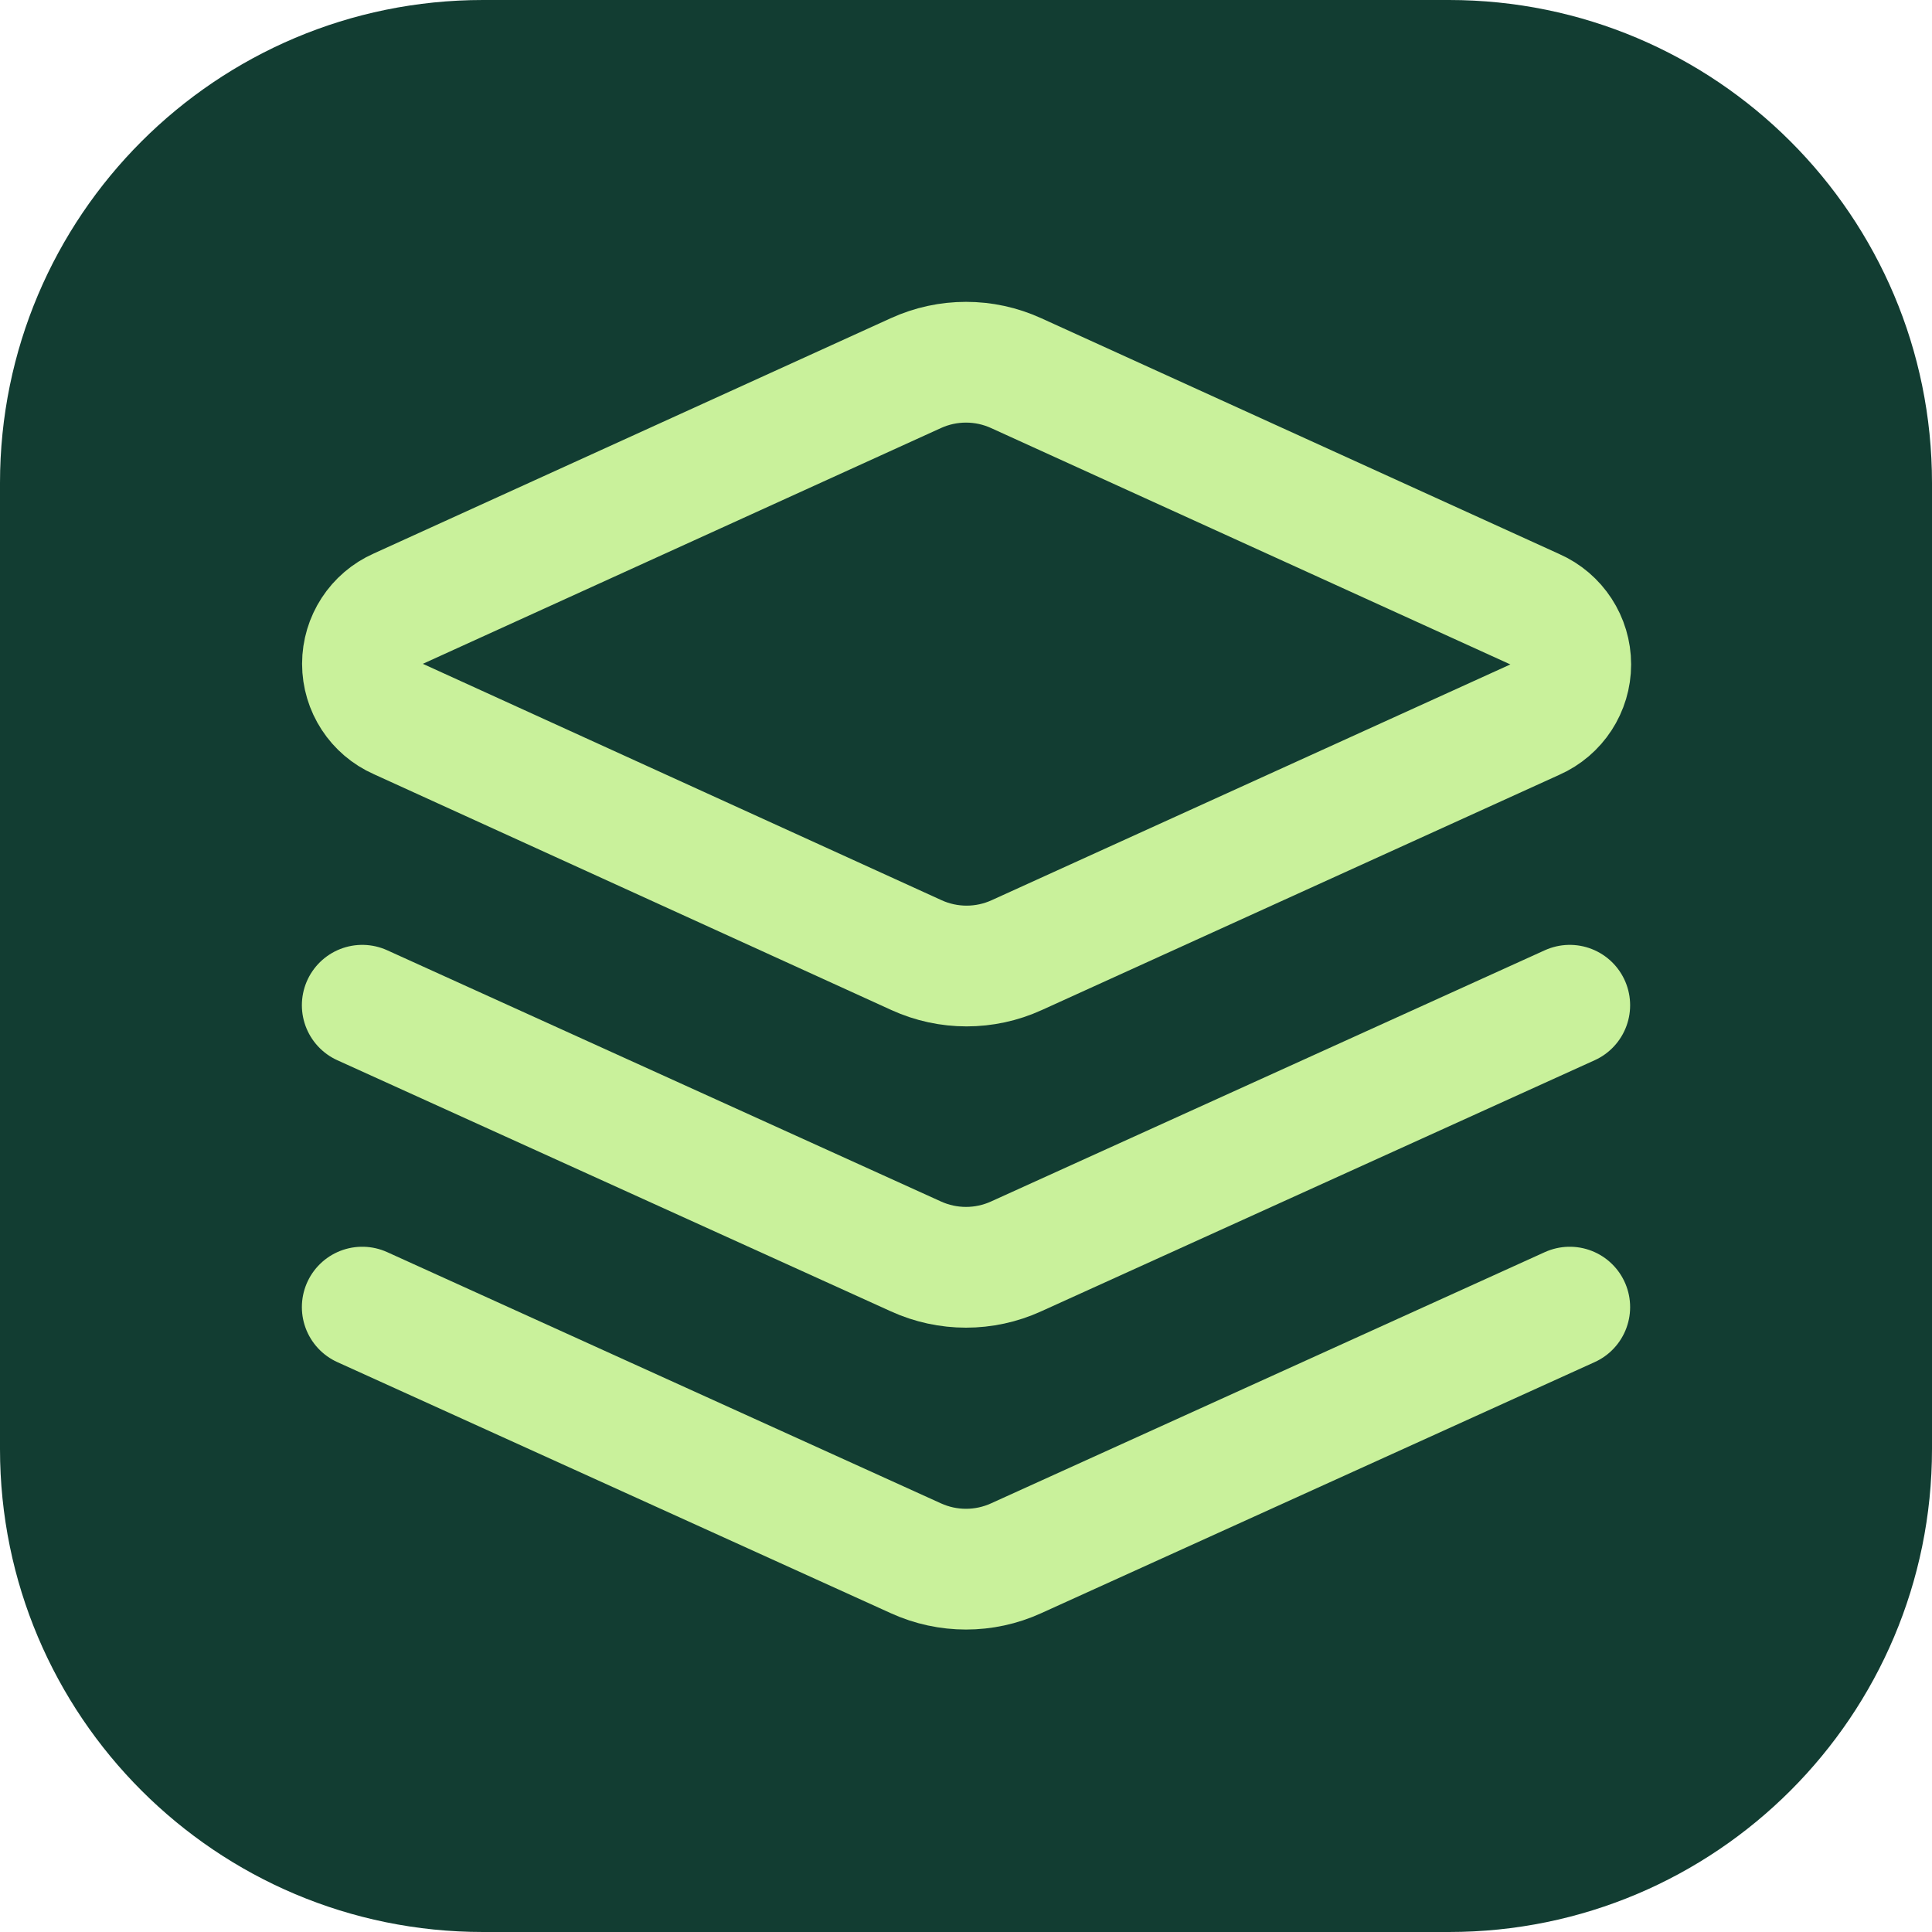
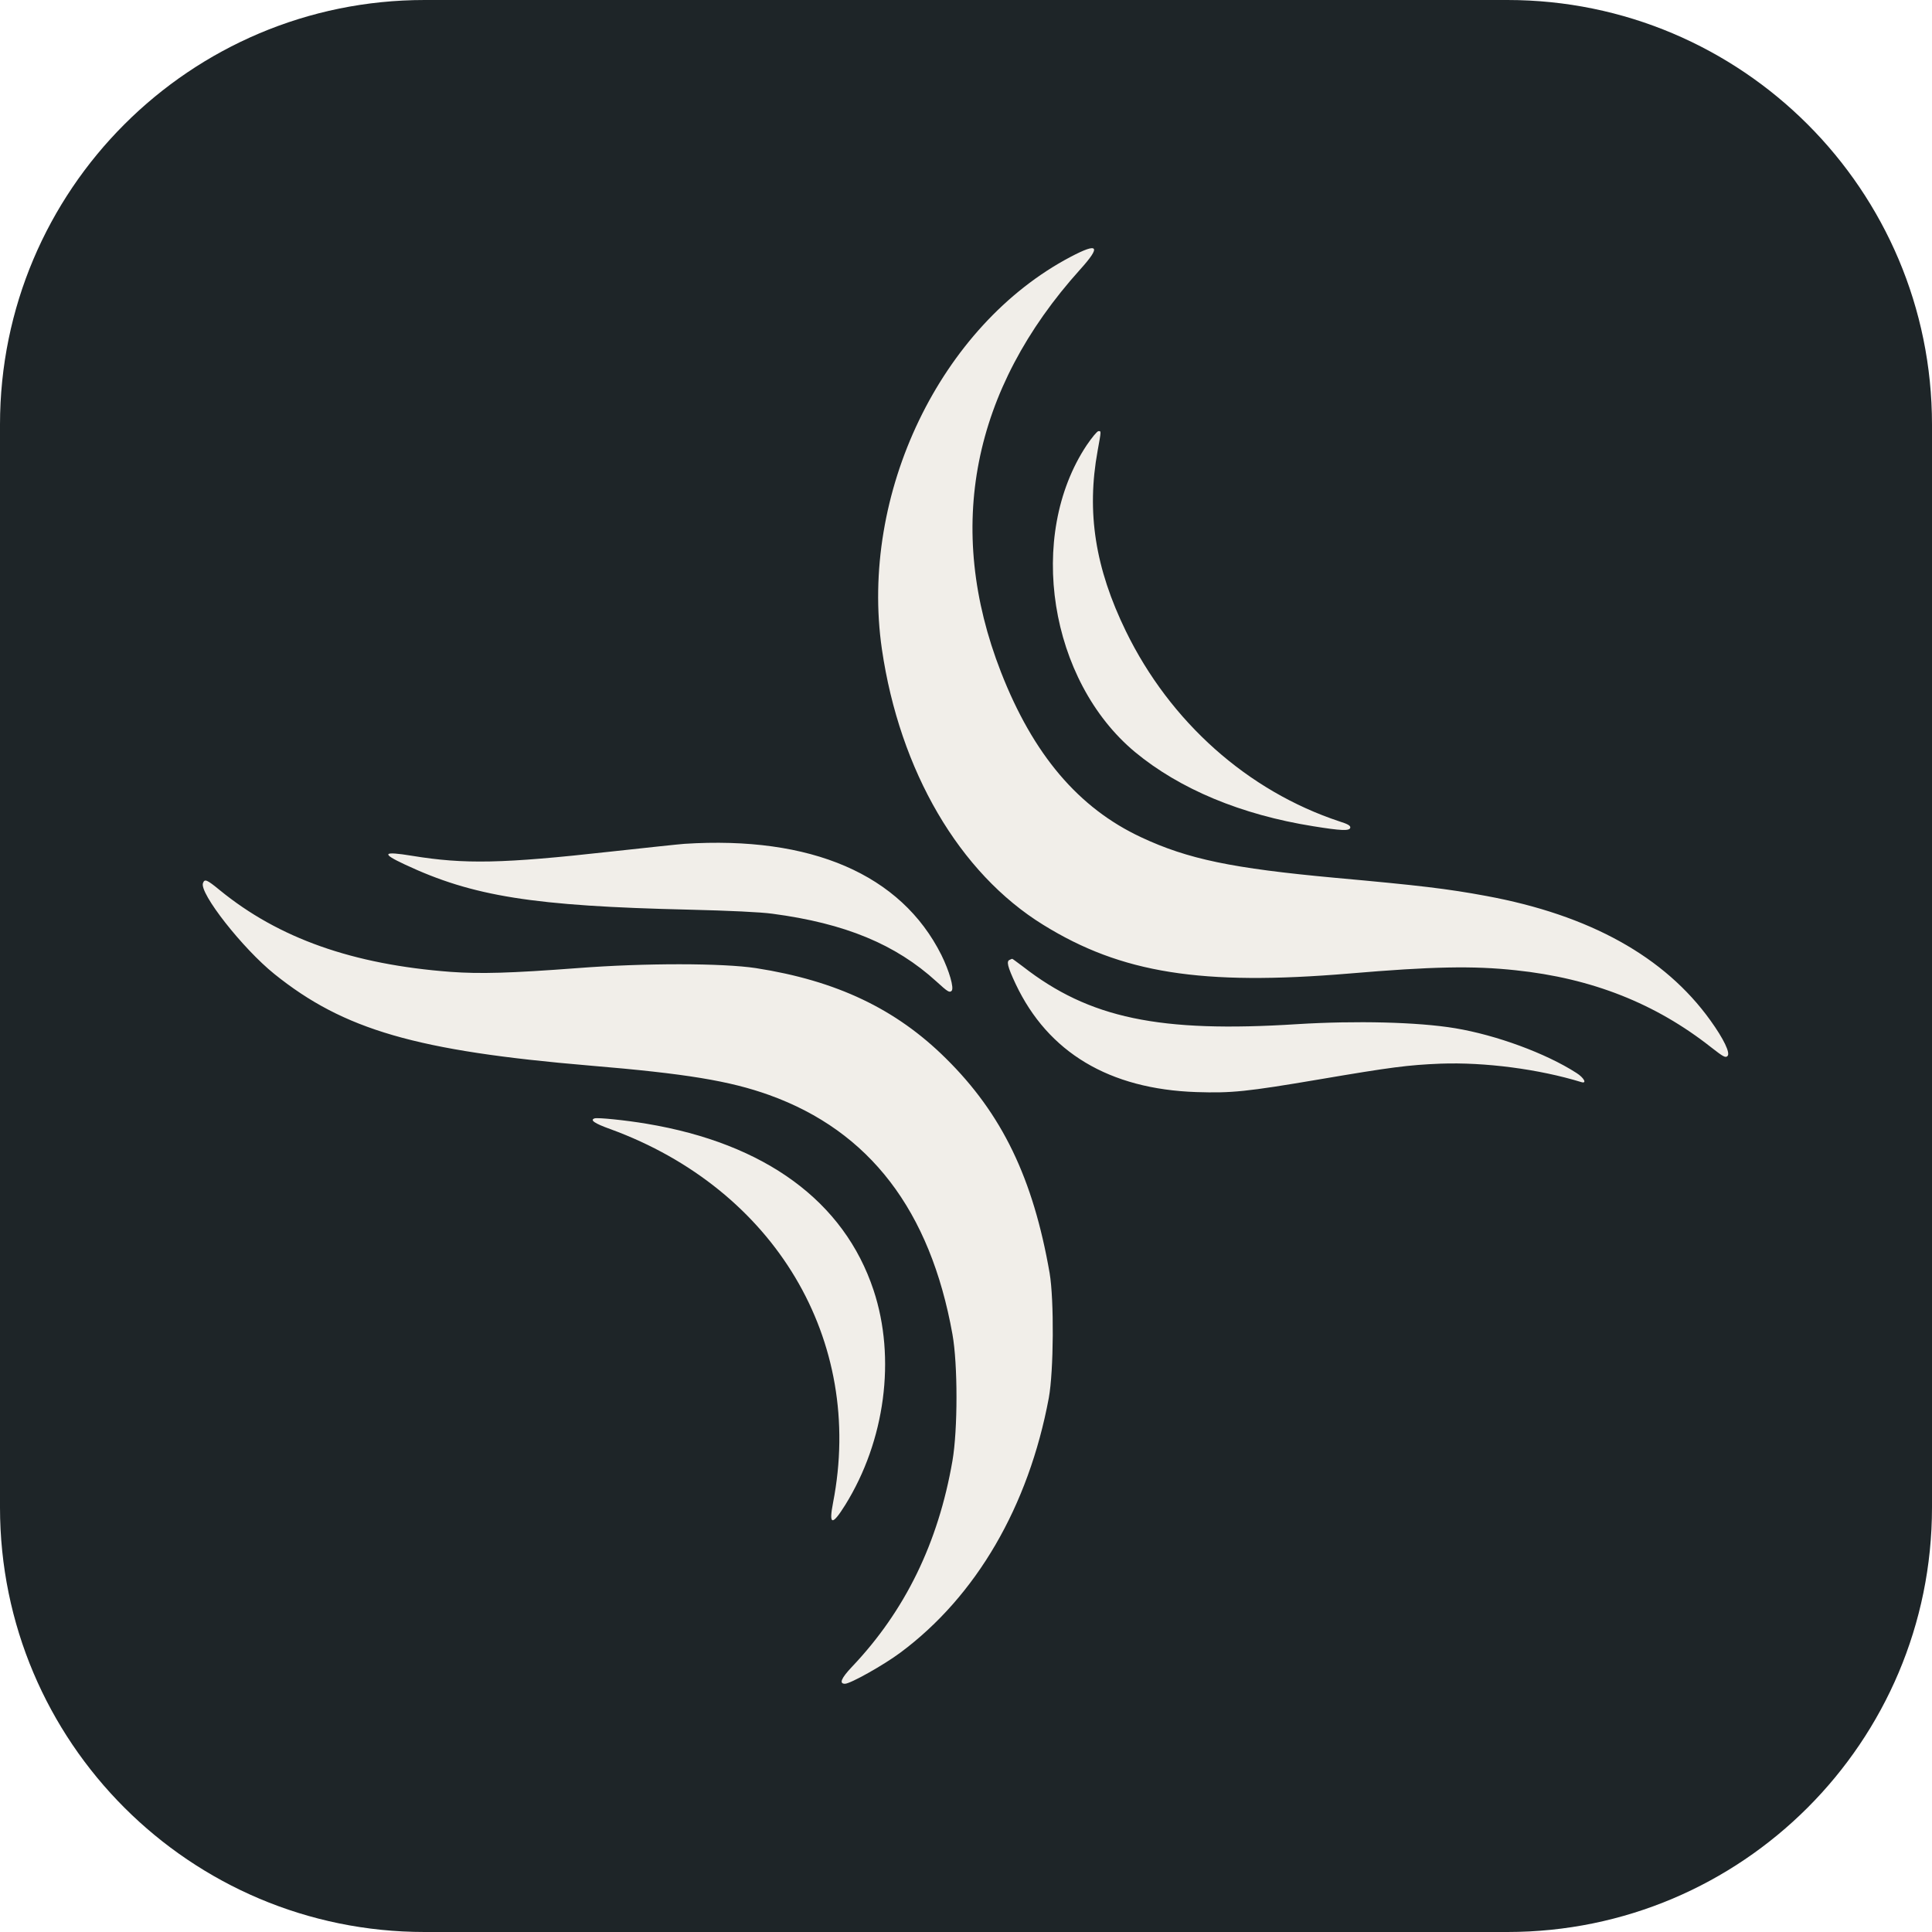
- <svg xmlns="http://www.w3.org/2000/svg" viewBox="0 0 32 32">
-   <rect width="32" height="32" rx="8" fill="#123d32" />
-   <g transform="translate(4 4)" fill="none" stroke="#c9f19b" stroke-width="2" stroke-linecap="round" stroke-linejoin="round">
-     <path d="M12.83 2.18a2 2 0 0 0-1.66 0L2.6 6.08a1 1 0 0 0 0 1.83l8.58 3.91a2 2 0 0 0 1.66 0l8.58-3.9a1 1 0 0 0 0-1.83Z" />
-     <path d="m22 17.65-9.17 4.16a2 2 0 0 1-1.66 0L2 17.65" />
-     <path d="m22 12.65-9.17 4.16a2 2 0 0 1-1.66 0L2 12.65" />
-   </g>
+ <svg xmlns="http://www.w3.org/2000/svg" viewBox="38 41 1183 1183">
+   <rect x="38" y="41" width="1183" height="1183" rx="260" fill="#1e2528" />
+   <path fill="#f1eee9" d="M 693.5 198.3 C 613.8 240.3,564.2 343.4,578 438.5 C 588.9 513,625.4 575.6,676.8 607.3 C 724.6 636.9,773.6 644.7,864.3 637.1 C 914.9 632.8,940 632.3,966 635.1 C 1012.7 640,1051.7 655.4,1085.9 682.4 C 1093.2 688.1,1094.6 688.9,1095.8 687.6 C 1097.6 685.8,1093.5 677.2,1085.3 665.8 C 1057.3 626.8,1011.4 601.3,948 589.6 C 924.3 585.2,907.4 583.2,855.5 578.5 C 792.6 572.7,765.4 567.1,736.8 553.7 C 698.4 535.8,670.6 503,650.9 452.5 C 616.5 364.3,633.2 279.5,699.4 206 C 712.4 191.6,710.6 189.3,693.5 198.3 M 703.4 313.6 C 666.5 369.1,680.5 457.8,733 501.5 C 760.4 524.2,798.1 539.9,842 546.9 C 859.3 549.7,864.4 549.9,864.8 547.8 C 865 546.6,863.4 545.6,858.3 544 C 802 525.4,754.5 483.1,727.4 427.5 C 708.6 388.9,703.2 354.7,710.1 317 C 712.4 304.3,712.3 305,710.6 305 C 709.8 305,706.6 308.9,703.4 313.6 M 457 557.7 C 454 557.9,433.5 560.1,411.5 562.5 C 345.8 569.8,322.5 570.3,290.2 565 C 272.4 562.1,271.2 563.5,285.8 570.3 C 327.5 589.9,364.6 595.8,460 598 C 484.5 598.6,503.9 599.5,511 600.5 C 555.5 606.4,586.4 619.2,611.4 642 C 618.3 648.3,619.4 649,620.7 647.7 C 622.3 646.1,619.3 635.6,614.4 625.7 C 589.7 576.4,534.7 552.7,457 557.7 M 162.3 581.7 C 159.9 587.8,186.6 621.8,206 637.4 C 248.5 671.6,293 684.5,399.4 693.5 C 458 698.4,484.7 702.8,509 711.5 C 570.4 733.6,607.6 782.1,621.2 858 C 624.5 876.3,624.5 916.4,621.2 935.5 C 612.5 985.8,592.2 1027.4,559.6 1061.7 C 553 1068.7,551.7 1072,555.4 1072 C 558.7 1072,579.2 1060.5,589.5 1052.8 C 635.8 1018.3,667.8 963.4,680.2 897 C 683.2 880.6,683.5 837,680.7 820.5 C 670.6 762.5,651.6 723,617.1 689 C 586.6 658.8,550.3 641.5,500.9 633.8 C 480.4 630.7,433 630.6,391.5 633.8 C 350.5 636.9,332 637.4,314 636.1 C 254.1 631.6,208.7 615.6,172.5 586 C 164.7 579.6,163.3 579,162.3 581.7 M 656.3 628.7 C 654.1 629.5,654.9 632.8,659.9 643.5 C 679.7 685.4,717.2 707.9,770.6 709.7 C 792.1 710.4,801.2 709.5,846 701.9 C 889.5 694.5,900.2 693.1,920 692.3 C 947.1 691.3,980.2 695.6,1006.3 703.6 C 1009.9 704.7,1007.9 700.9,1003.3 698 C 984.5 685.9,954.2 674.8,929 670.6 C 906.1 666.8,868.3 665.9,832.4 668.1 C 747.8 673.5,705 664.5,664.3 632.8 C 660.8 630.2,657.9 628,657.8 628.1 C 657.6 628.1,656.9 628.4,656.3 628.7 M 402.1 725.8 C 399 726.8,402 728.9,411.8 732.4 C 512.4 769.2,567.5 861.6,548.1 961.1 C 545.4 975,547.5 975.4,555.5 962.6 C 580 923.2,586.7 872.6,572.9 831 C 554.9 776.7,506.6 741.2,434 729.1 C 421 726.9,404 725.2,402.1 725.8" />
</svg>
